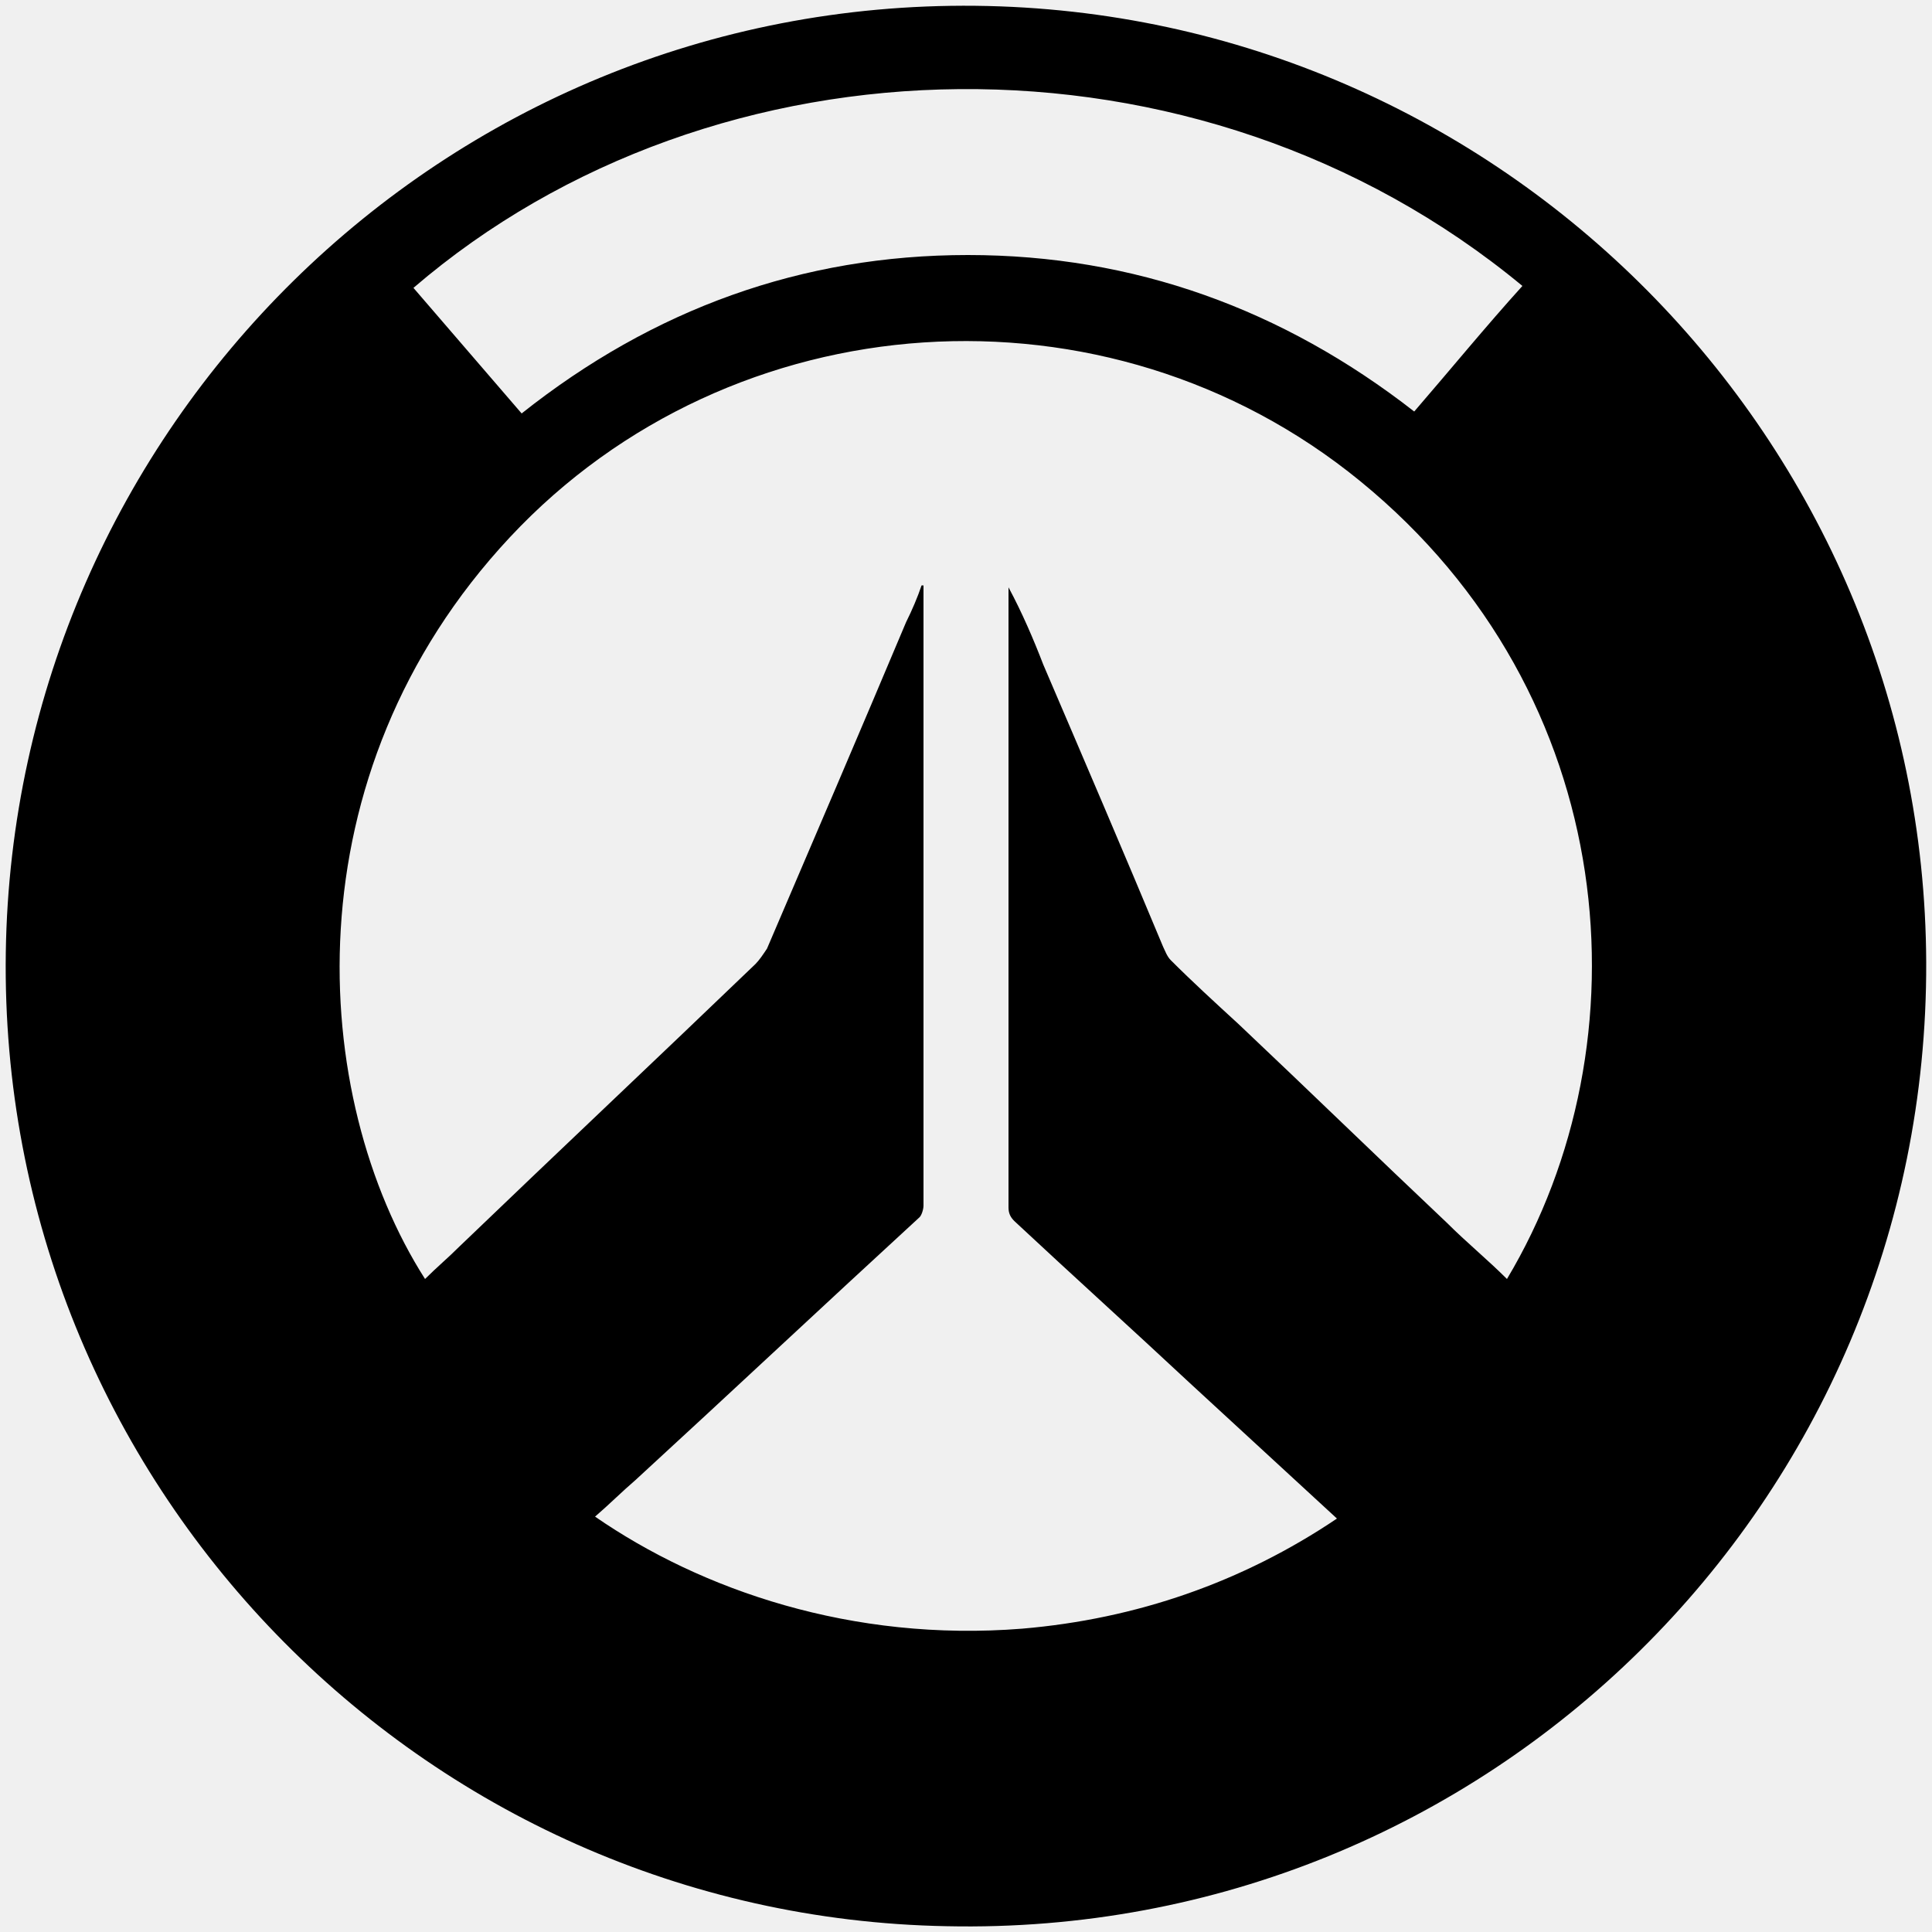
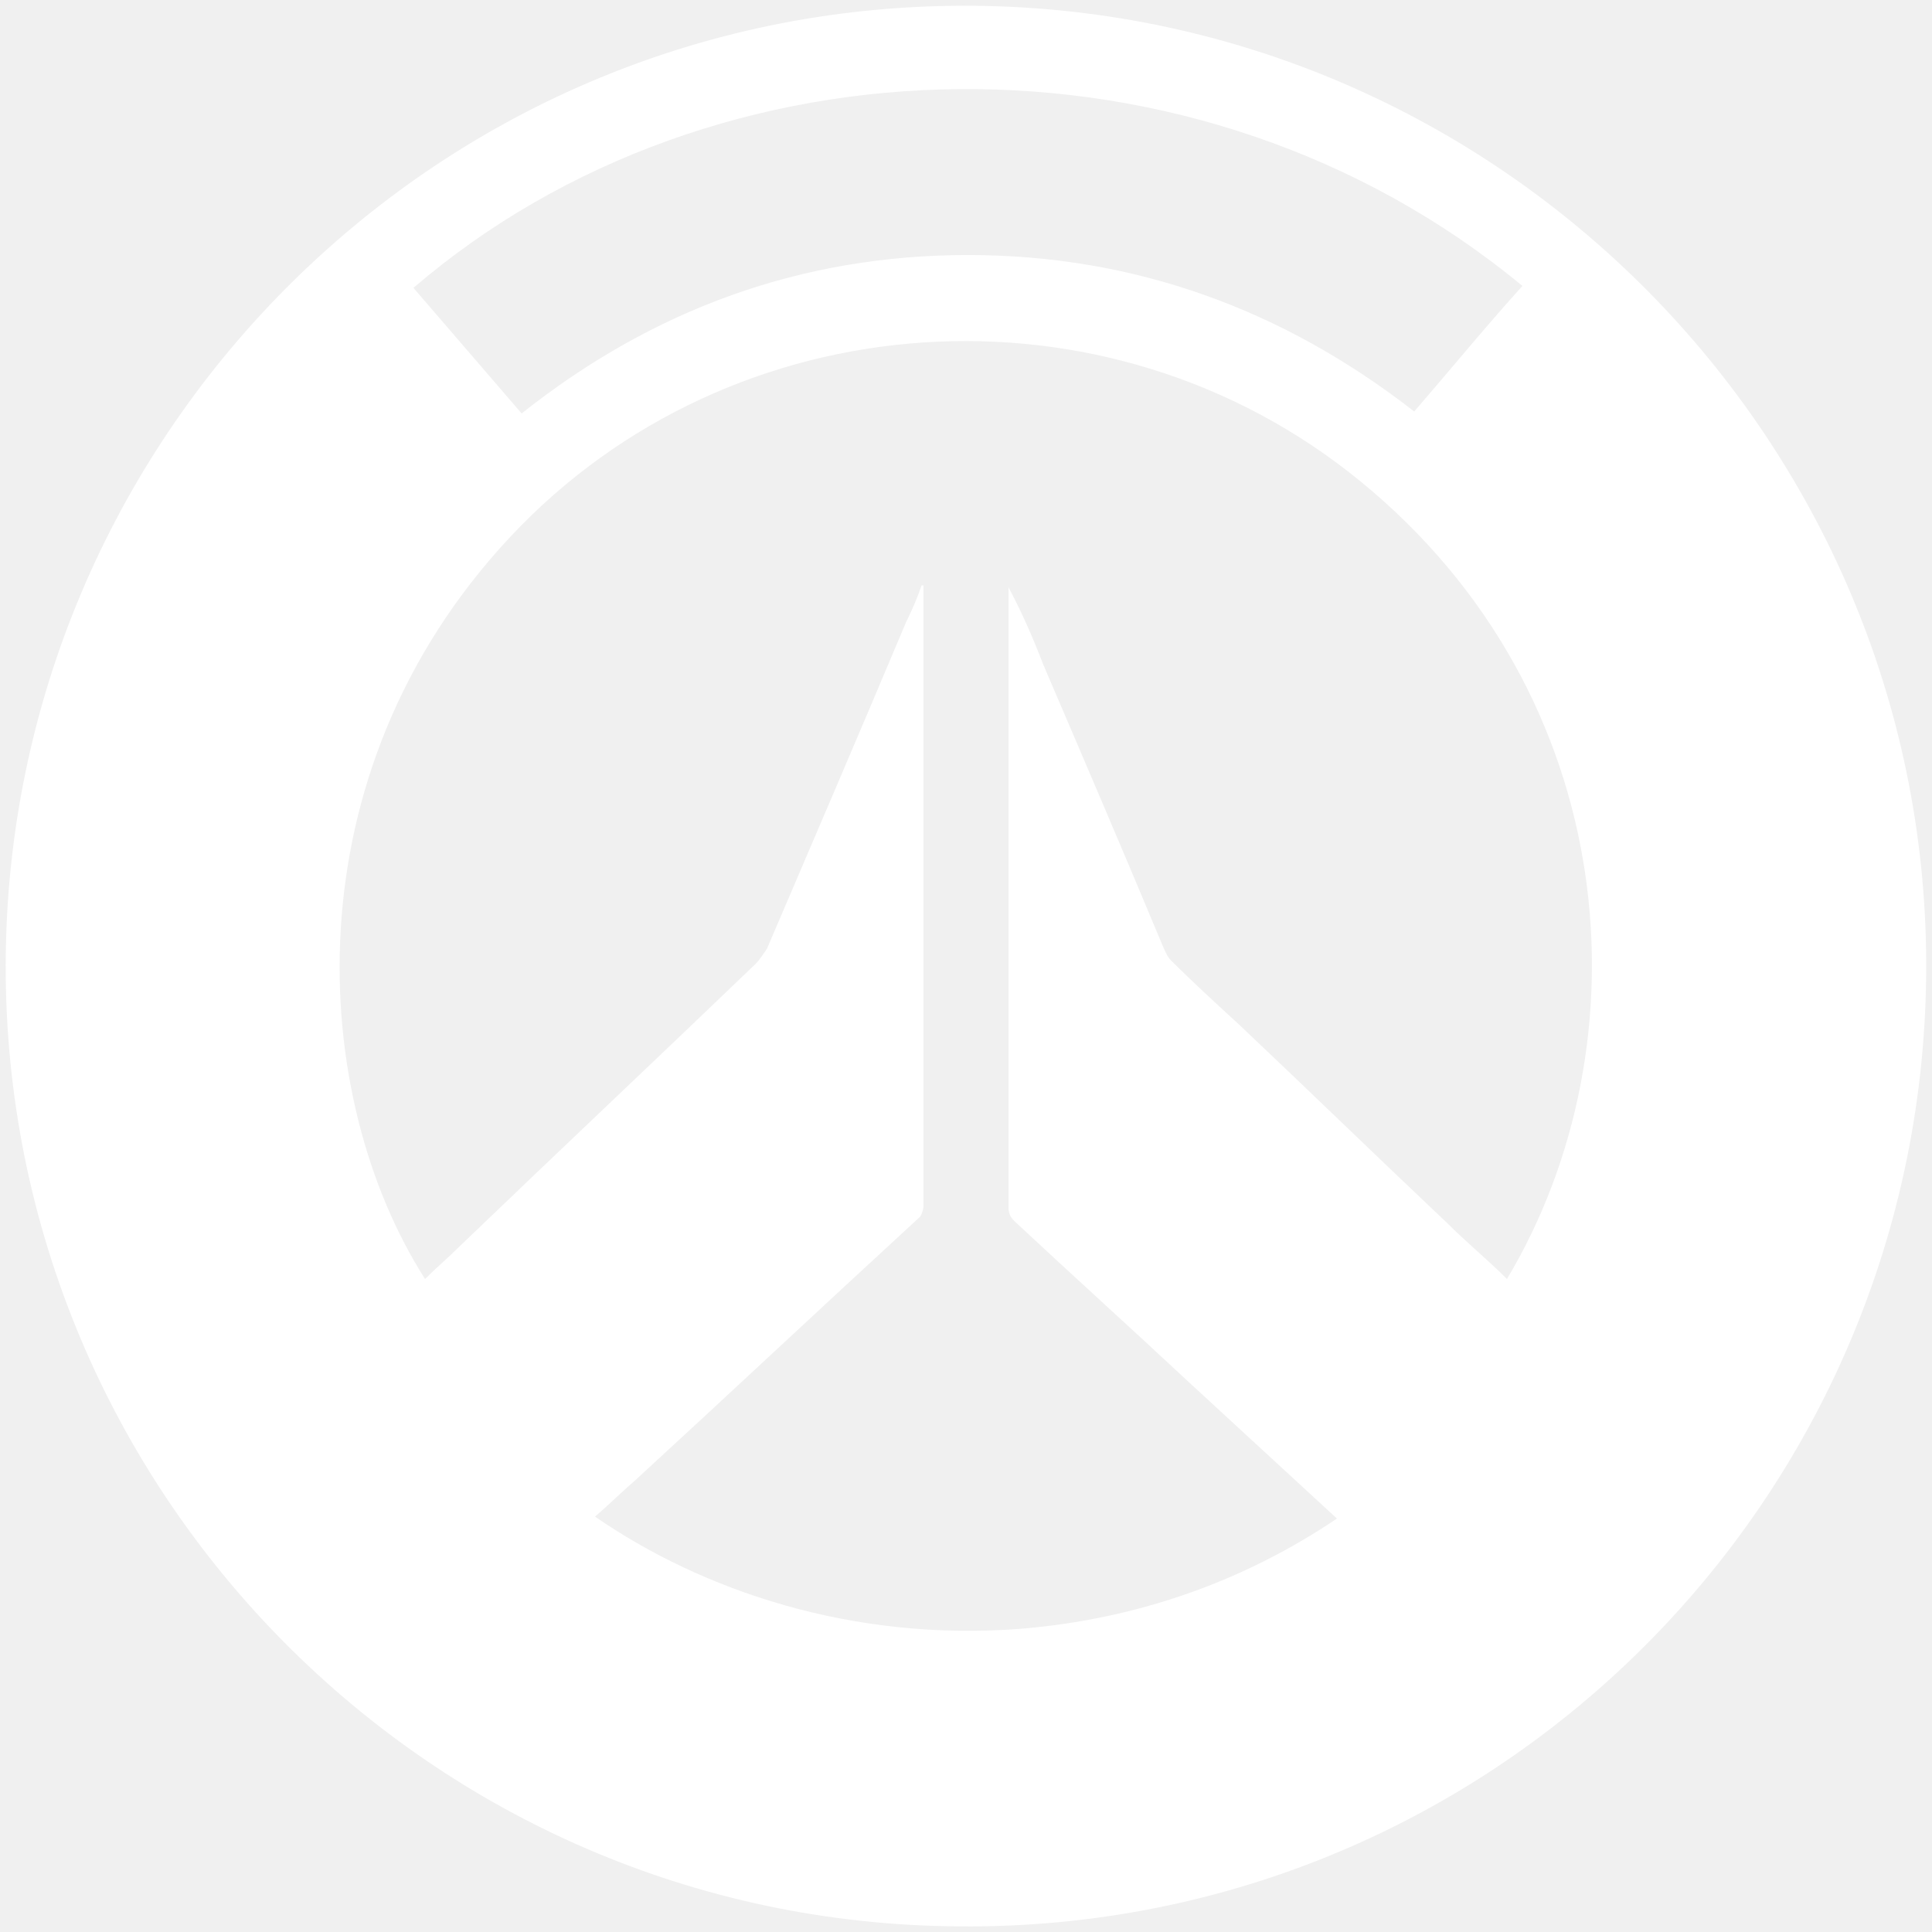
- <svg xmlns="http://www.w3.org/2000/svg" viewBox="0 0 100 100" style="enable-background:new 0 0 100 100" xml:space="preserve" id="overwatch-icon">
-   <path d="M.3 49.3C.7 22.2 22.9 0 50.5.3c27.2.3 49.1 22.5 49.2 49.5.1 27.9-22.7 50.5-50.7 49.9C21.8 99.2-.1 76.7.3 49.3zM78 66.2C85.3 54 84 36 70.4 24.9c-13.1-10.7-32.5-9.4-44 2.9S16 56.8 22 66.2c.6-.6 1.2-1.1 1.8-1.7 5.1-4.9 10.2-9.7 15.3-14.6.2-.2.4-.5.6-.8 2.4-5.6 4.8-11.2 7.2-16.9.3-.6.6-1.3.8-1.9h.1v32.1c0 .2-.1.5-.2.6-4.9 4.5-9.8 9.1-14.7 13.6-.7.6-1.4 1.3-2.1 1.9 5.5 3.8 13.3 6.5 22.1 5.8 5.9-.5 11.4-2.4 16.3-5.7-2.6-2.4-5.1-4.7-7.6-7-3-2.8-6.1-5.6-9.1-8.4-.2-.2-.3-.4-.3-.7V30.4c.7 1.3 1.3 2.7 1.8 4 2.1 4.9 4.2 9.8 6.2 14.6.1.2.2.5.4.7 1.1 1.1 2.3 2.2 3.5 3.3 3.6 3.4 7.2 6.9 10.8 10.3 1 1 2.1 1.9 3.1 2.9zM21.4 14.9c1.9 2.2 3.7 4.3 5.6 6.5 6.8-5.4 14.5-8.2 23.1-8.2 8.6 0 16.3 2.8 23.1 8.1 1.9-2.2 3.7-4.4 5.6-6.5C62 .9 37 1.5 21.4 14.9z" />
+ <svg xmlns="http://www.w3.org/2000/svg" version="1.1" id="overwatch-icon" x="0px" y="0px" viewBox="0 0 100 100" style="enable-background:new 0 0 100 100;" xml:space="preserve">
+   <style type="text/css">
+ 	.st0{fill:#FFFFFF;}
+ </style>
+   <path class="st0" d="M0.3,49.3C0.7,22.2,22.9,0,50.5,0.3c27.2,0.3,49.1,22.5,49.2,49.5C99.8,77.7,77,100.3,49,99.7  C21.8,99.2-0.1,76.7,0.3,49.3z M78,66.2C85.3,54,84,36,70.4,24.9c-13.1-10.7-32.5-9.4-44,2.9S16,56.8,22,66.2  c0.6-0.6,1.2-1.1,1.8-1.7c5.1-4.9,10.2-9.7,15.3-14.6c0.2-0.2,0.4-0.5,0.6-0.8c2.4-5.6,4.8-11.2,7.2-16.9c0.3-0.6,0.6-1.3,0.8-1.9  h0.1v32.1c0,0.2-0.1,0.5-0.2,0.6c-4.9,4.5-9.8,9.1-14.7,13.6c-0.7,0.6-1.4,1.3-2.1,1.9c5.5,3.8,13.3,6.5,22.1,5.8  c5.9-0.5,11.4-2.4,16.3-5.7c-2.6-2.4-5.1-4.7-7.6-7c-3-2.8-6.1-5.6-9.1-8.4c-0.2-0.2-0.3-0.4-0.3-0.7V30.4c0.7,1.3,1.3,2.7,1.8,4  c2.1,4.9,4.2,9.8,6.2,14.6c0.1,0.2,0.2,0.5,0.4,0.7c1.1,1.1,2.3,2.2,3.5,3.3c3.6,3.4,7.2,6.9,10.8,10.3C75.9,64.3,77,65.2,78,66.2z   M21.4,14.9c1.9,2.2,3.7,4.3,5.6,6.5c6.8-5.4,14.5-8.2,23.1-8.2s16.3,2.8,23.1,8.1c1.9-2.2,3.7-4.4,5.6-6.5C62,0.9,37,1.5,21.4,14.9  z" />
</svg>
